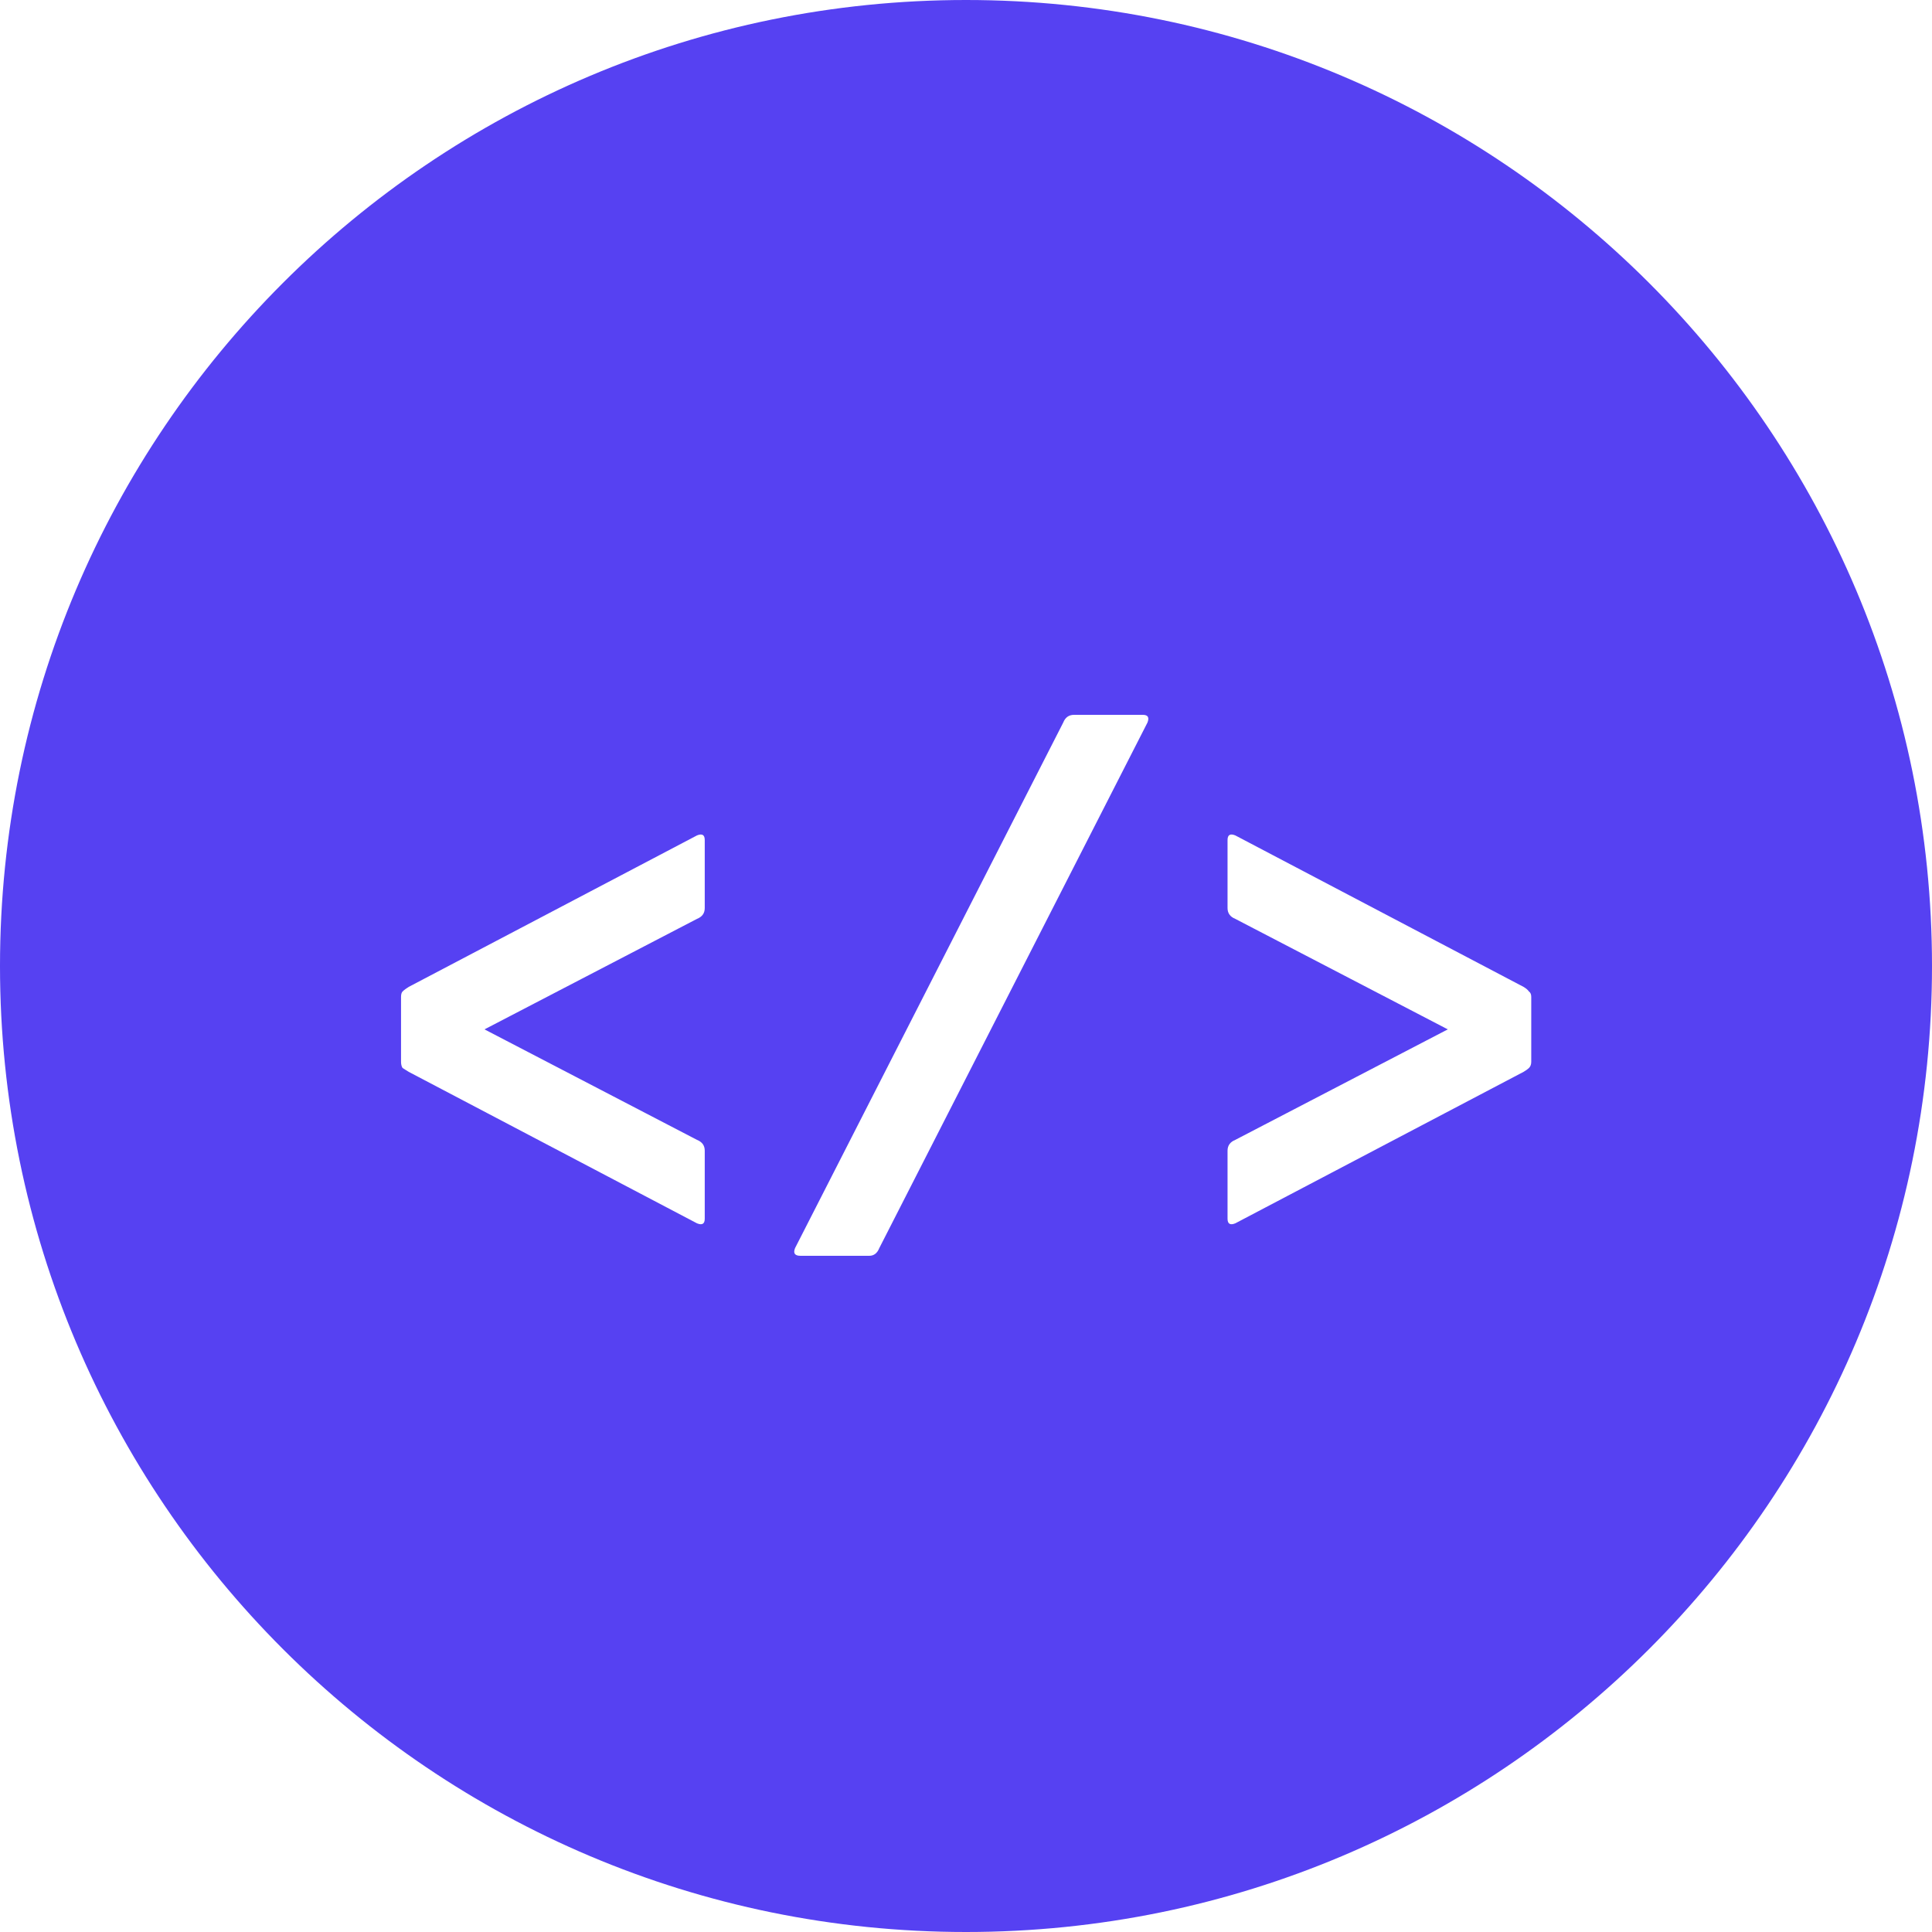
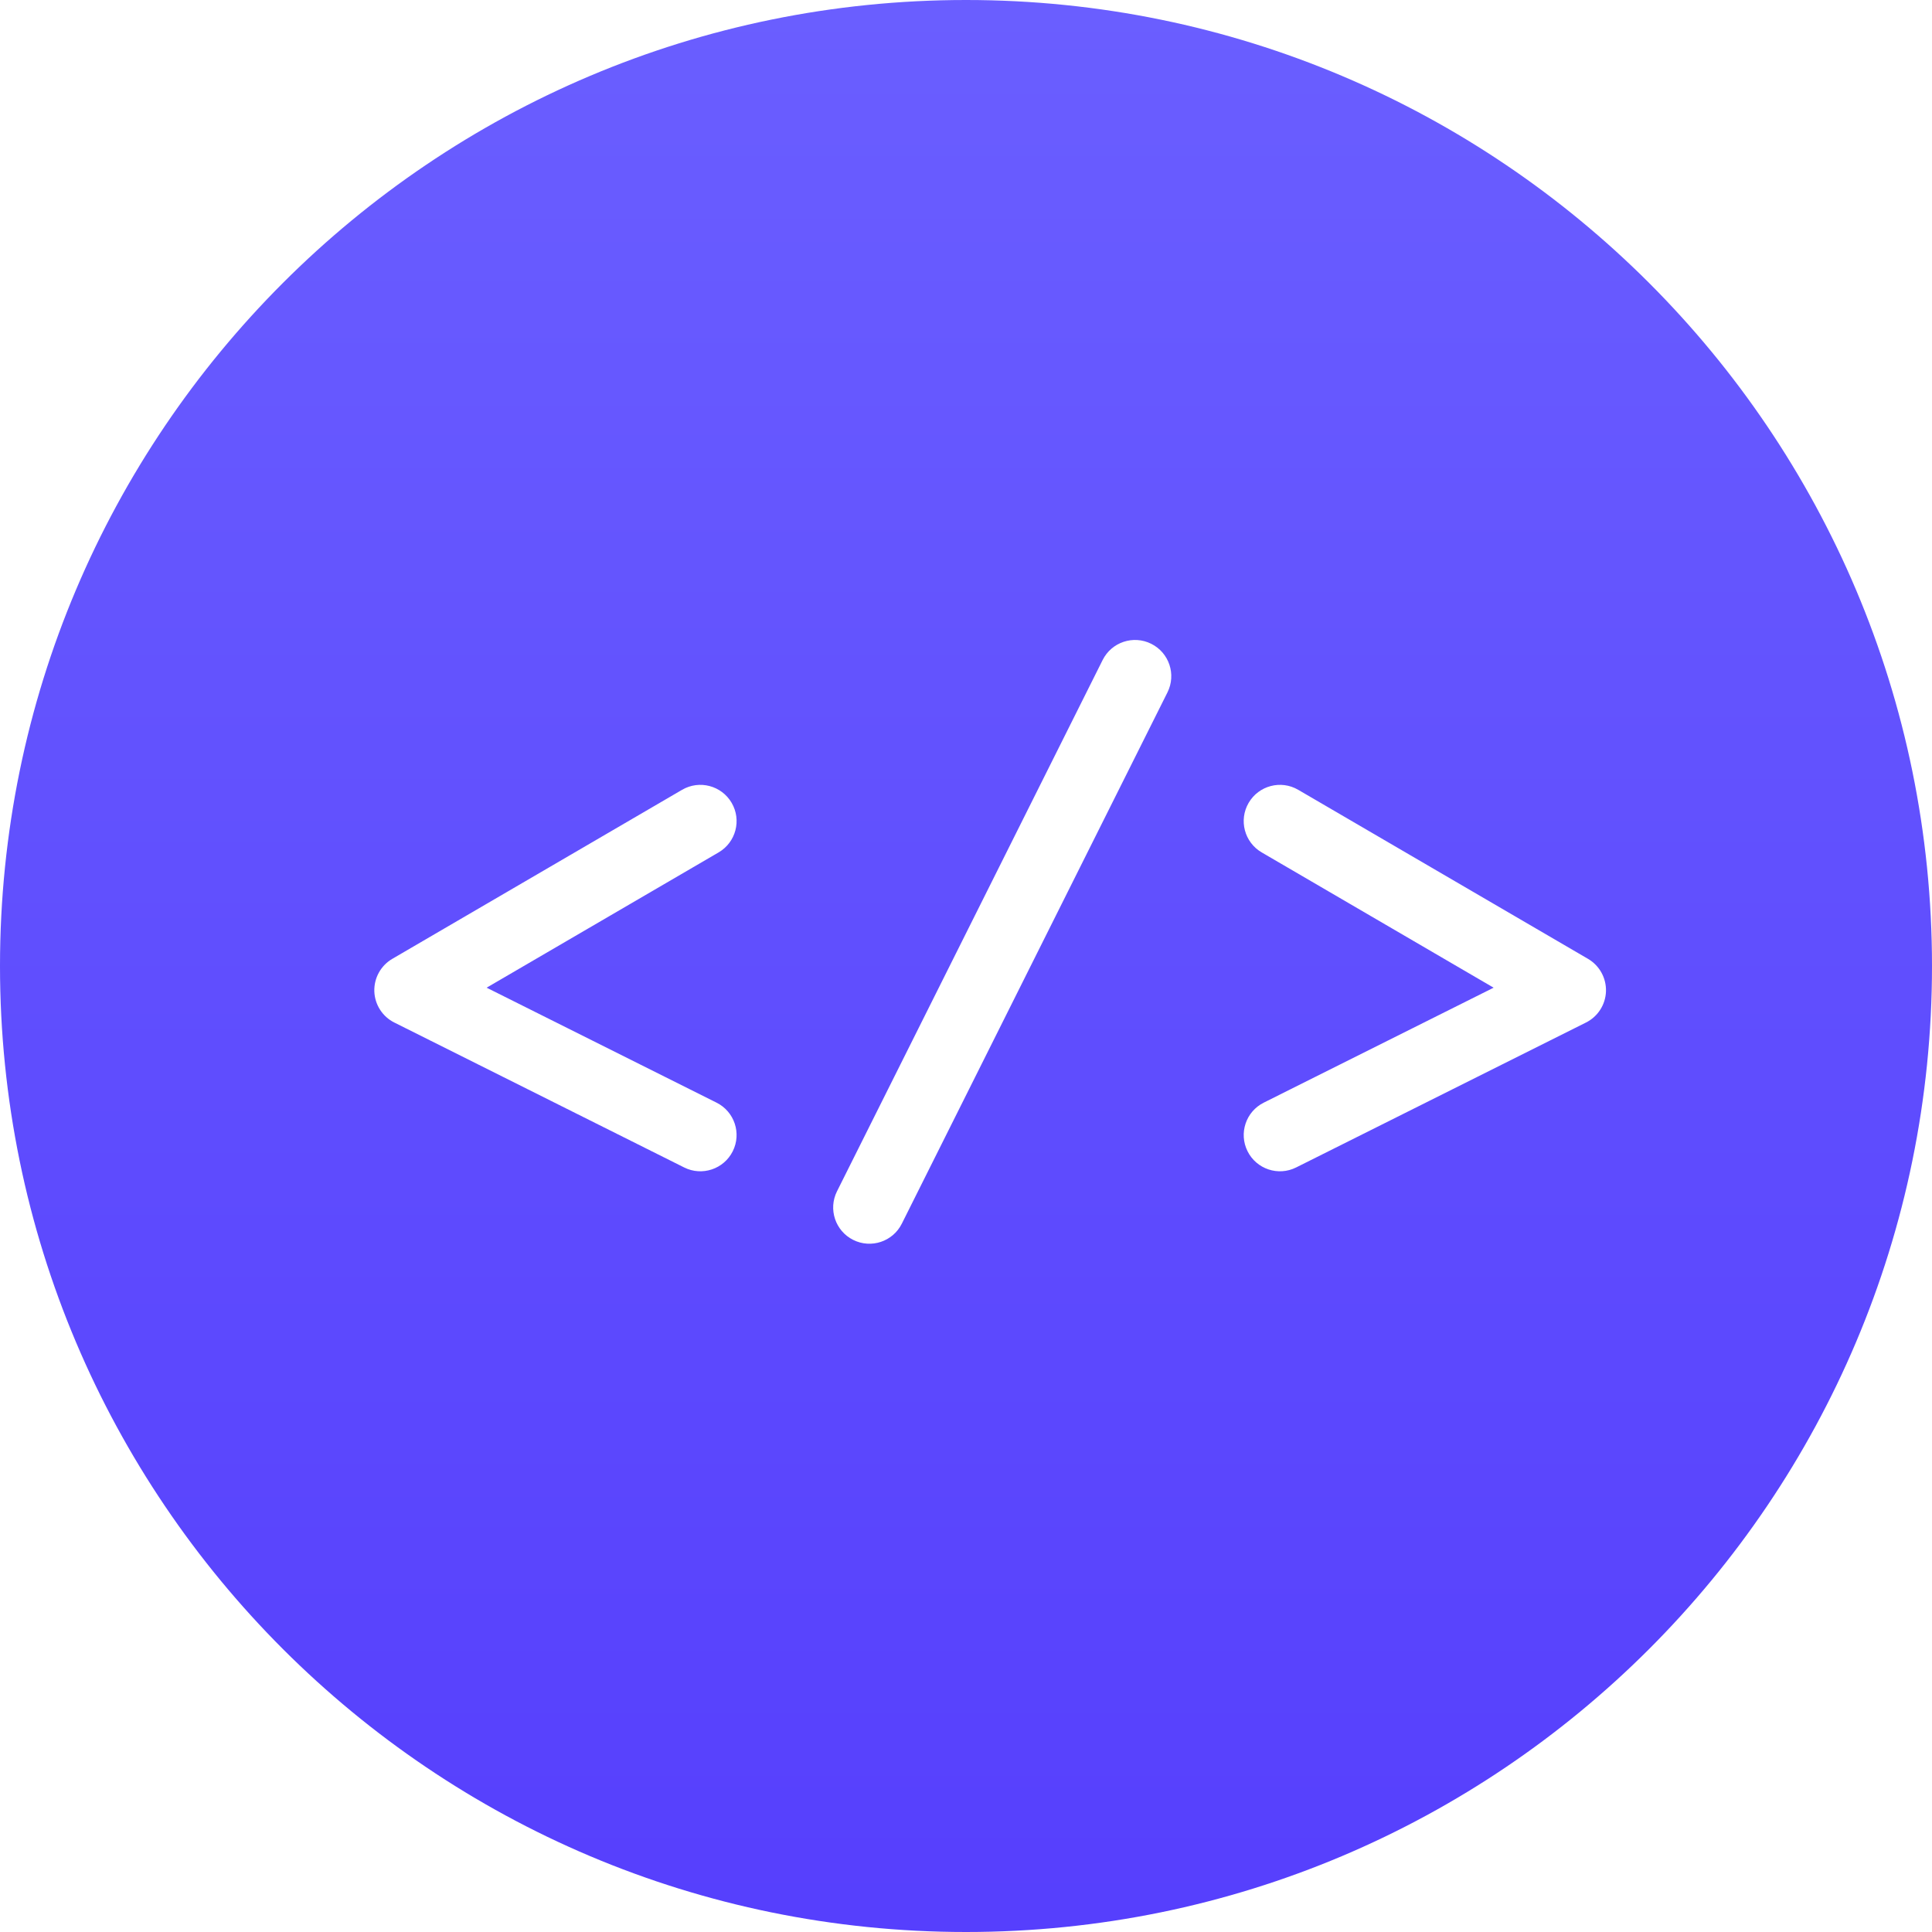
<svg xmlns="http://www.w3.org/2000/svg" width="40" height="40" viewBox="0 0 40 40" fill="none">
-   <path fill-rule="evenodd" clip-rule="evenodd" d="M20 0C8.954 0 0 8.954 0 20C0 31.046 8.954 40 20 40C31.046 40 40 31.046 40 20C40 8.954 31.046 0 20 0ZM22.013 14.96C22.055 14.853 22.13 14.8 22.237 14.8H23.661C23.767 14.8 23.799 14.853 23.757 14.96L18.205 25.84C18.162 25.947 18.093 26 17.997 26H16.573C16.455 26 16.418 25.947 16.461 25.84L22.013 14.96ZM14.591 25.232C14.591 25.339 14.538 25.371 14.431 25.328L8.463 22.192C8.41 22.16 8.367 22.133 8.335 22.112C8.314 22.08 8.303 22.037 8.303 21.984V20.64C8.303 20.587 8.314 20.549 8.335 20.528C8.367 20.496 8.41 20.464 8.463 20.432L14.431 17.296C14.538 17.253 14.591 17.285 14.591 17.392V18.8C14.591 18.907 14.538 18.981 14.431 19.024L10.031 21.312L14.431 23.6C14.538 23.643 14.591 23.717 14.591 23.824V25.232ZM25.575 23.6C25.469 23.643 25.415 23.717 25.415 23.824V25.232C25.415 25.339 25.469 25.371 25.575 25.328L31.543 22.192C31.597 22.16 31.634 22.133 31.655 22.112C31.687 22.08 31.703 22.037 31.703 21.984V20.64C31.703 20.587 31.687 20.549 31.655 20.528C31.634 20.496 31.597 20.464 31.543 20.432L25.575 17.296C25.469 17.253 25.415 17.285 25.415 17.392V18.8C25.415 18.907 25.469 18.981 25.575 19.024L29.975 21.312L25.575 23.6Z" fill="#5641F2" />
+   <path fill-rule="evenodd" clip-rule="evenodd" d="M20 0C8.954 0 0 8.954 0 20C0 31.046 8.954 40 20 40C31.046 40 40 31.046 40 20C40 8.954 31.046 0 20 0ZM14.878 17.648C15.236 17.439 15.357 16.98 15.148 16.622C14.939 16.264 14.48 16.143 14.122 16.352L8.122 19.852C7.884 19.991 7.742 20.249 7.75 20.524C7.759 20.799 7.918 21.048 8.165 21.171L14.165 24.171C14.535 24.356 14.986 24.206 15.171 23.835C15.356 23.465 15.206 23.014 14.835 22.829L10.075 20.449L14.878 17.648ZM25.852 16.622C25.643 16.98 25.764 17.439 26.122 17.648L30.924 20.449L26.165 22.829C25.794 23.014 25.644 23.465 25.829 23.835C26.014 24.206 26.465 24.356 26.835 24.171L32.835 21.171C33.082 21.048 33.241 20.799 33.25 20.524C33.258 20.249 33.116 19.991 32.878 19.852L26.878 16.352C26.52 16.143 26.061 16.264 25.852 16.622ZM24.171 14.335C24.356 13.965 24.206 13.514 23.835 13.329C23.465 13.144 23.014 13.294 22.829 13.665L17.329 24.665C17.144 25.035 17.294 25.486 17.665 25.671C18.035 25.856 18.486 25.706 18.671 25.335L24.171 14.335Z" fill="url(#paint0_linear)" />
+   <defs>
+     <linearGradient id="paint0_linear" x1="20" y1="0" x2="20" y2="40" gradientUnits="userSpaceOnUse">
+       <stop stop-color="#6A5EFF" />
+       <stop offset="1" stop-color="#563FFD" />
+     </linearGradient>
+   </defs>
</svg>
